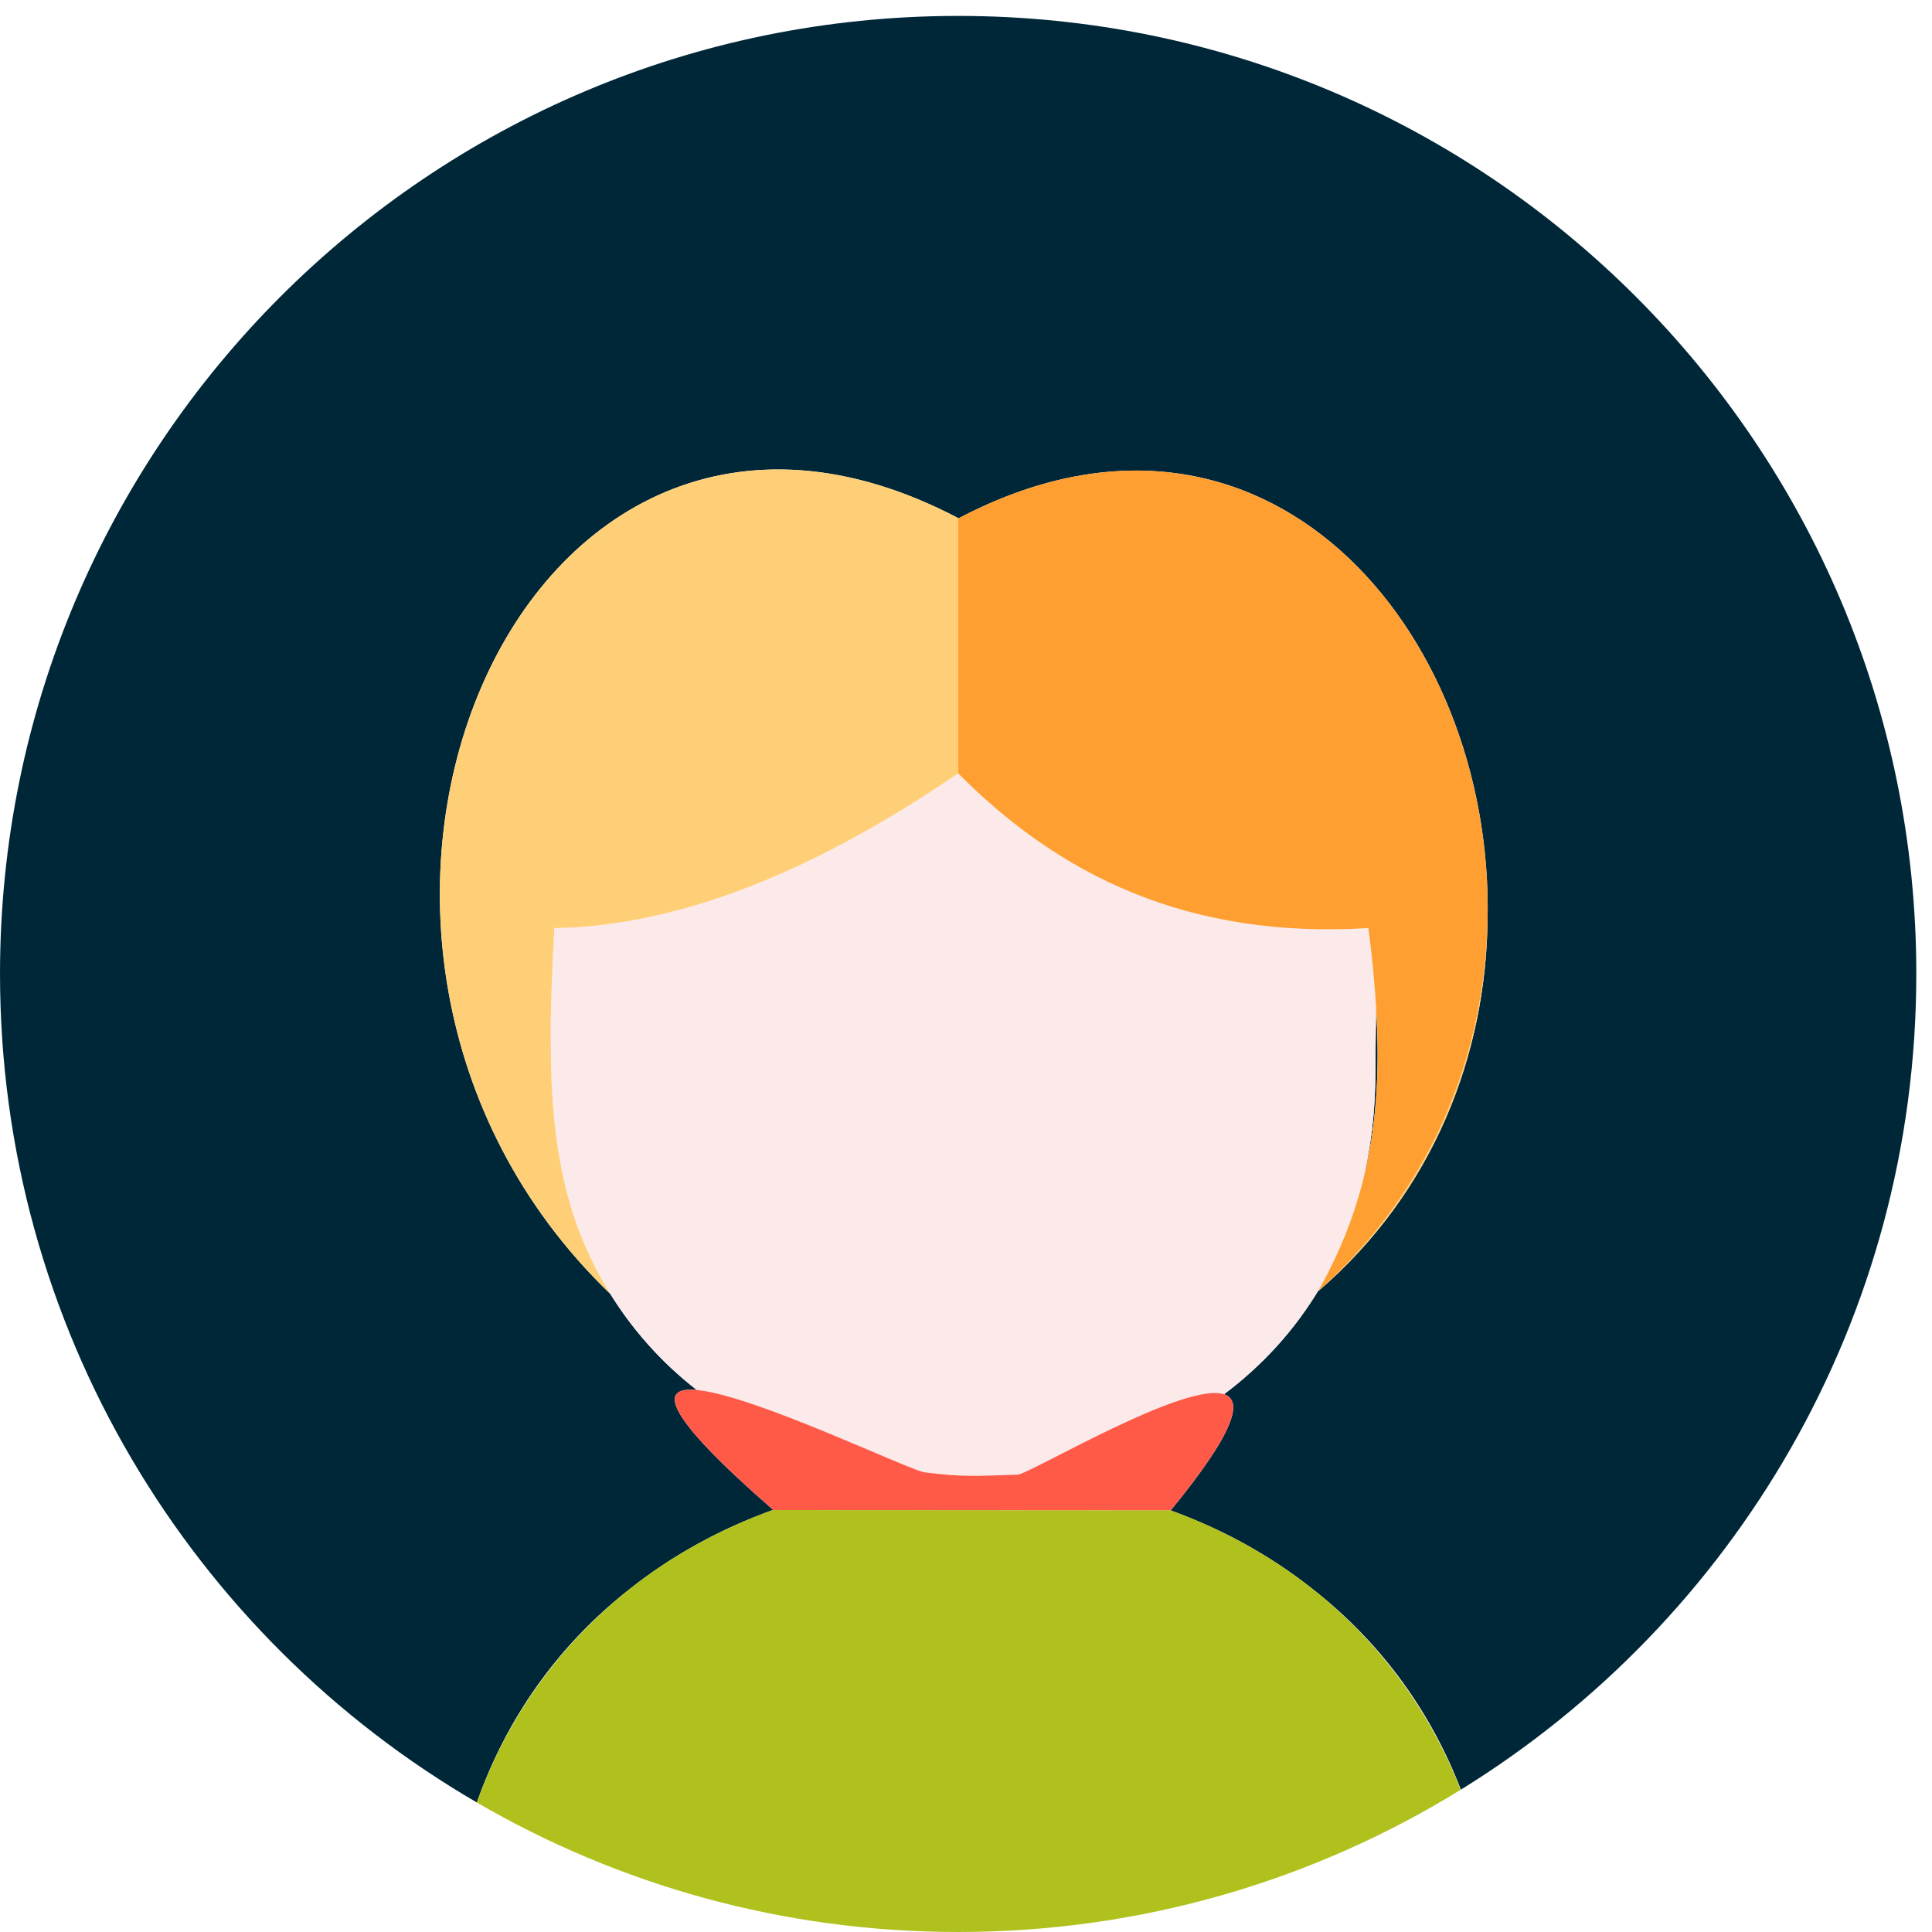
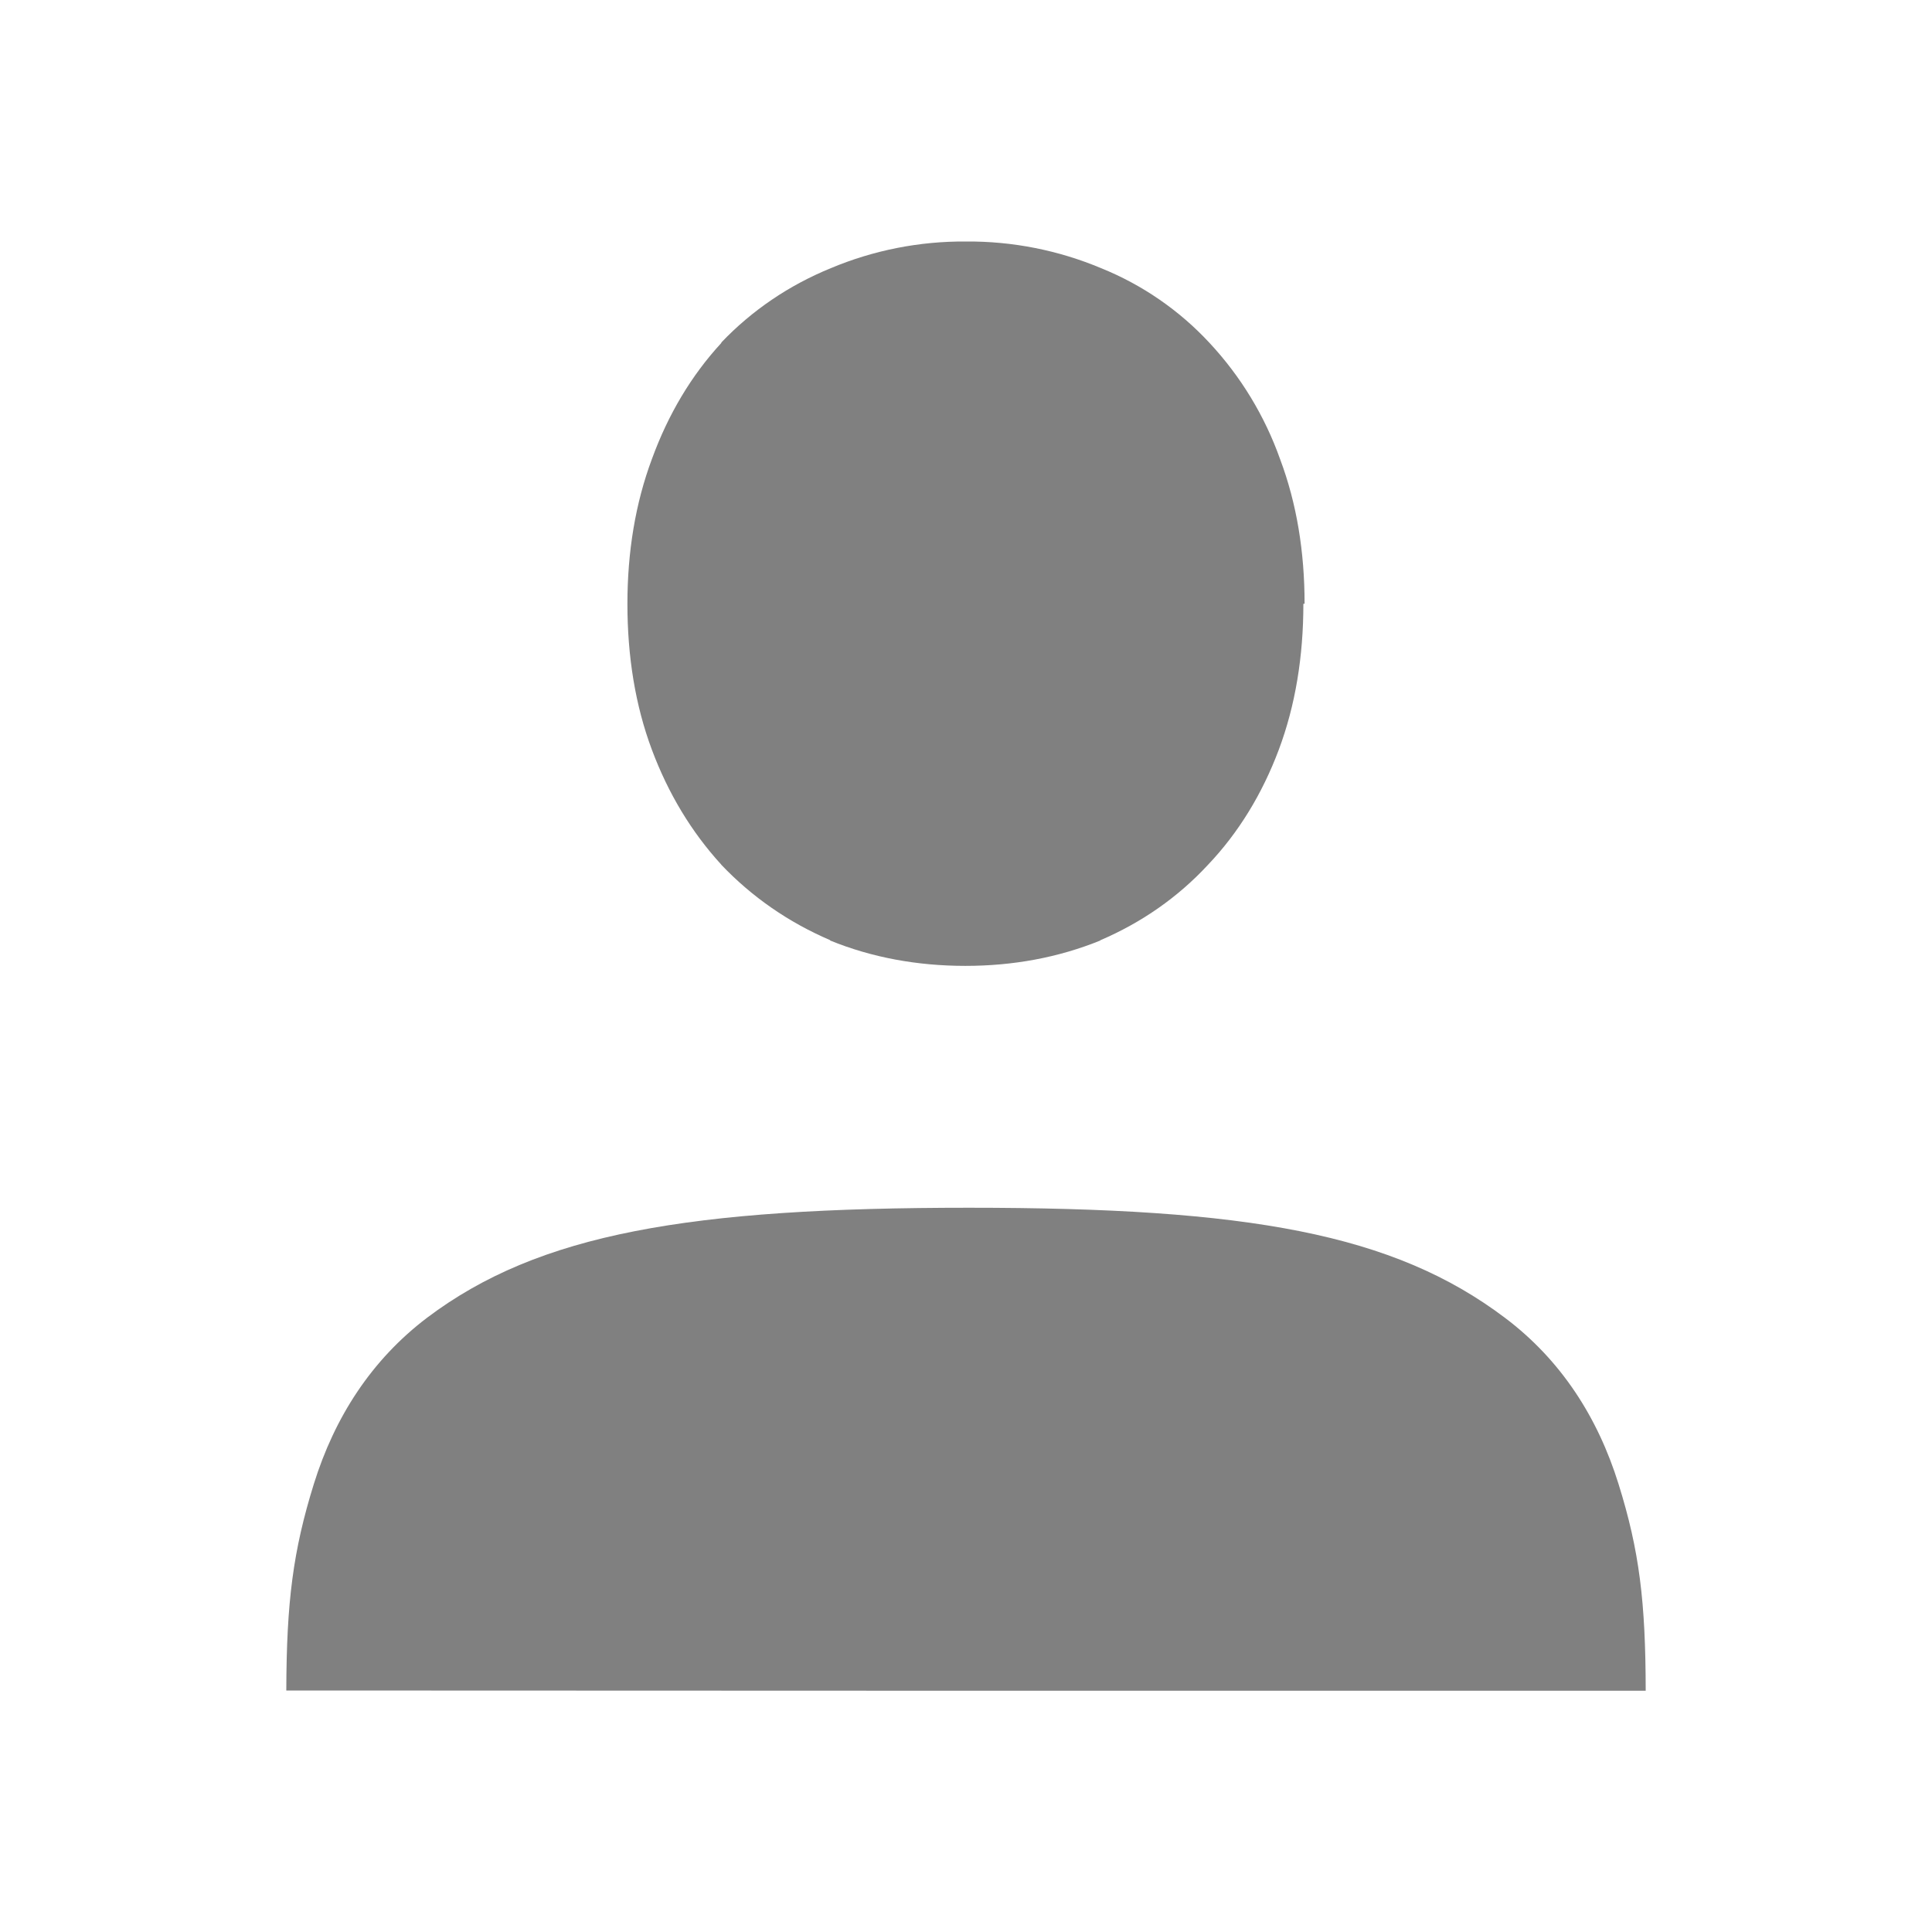
- <svg xmlns="http://www.w3.org/2000/svg" width="800px" height="800px" viewBox="0 0 1024 1024" class="icon" version="1.1" fill="#000000">
+ <svg xmlns="http://www.w3.org/2000/svg" width="800px" height="800px" viewBox="0 0 16 16" fill="#000000">
  <g id="SVGRepo_bgCarrier" stroke-width="0" />
  <g id="SVGRepo_tracerCarrier" stroke-linecap="round" stroke-linejoin="round" />
  <g id="SVGRepo_iconCarrier">
-     <path d="M310.957 662.252zM307.072 652.842zM303.914 643.973c0.219 0.67 0.471 1.327 0.694 1.992-0.231-0.661-0.471-1.322-0.694-1.992zM539.24 781.611a3.087 3.087 0 0 0 0.963-0.182c-0.698 0.087-1.401 0.136-2.104 0.219l1.141-0.037zM315.842 672.419zM292.045 564.371a1501.735 1501.735 0 0 0-0.169-17.436c-0.029 5.926 0.029 11.737 0.169 17.436zM729.394 534.33c-0.169 10.911-0.376 22.057-0.376 33.368 0 21.507-2.496 41.373-7.022 59.661 7.402-28.264 9.477-58.219 7.398-93.029z" fill="#002738" />
-     <path d="M507.843 8.435c-280.452 0-507.838 227.267-507.838 507.723 0 187.542 101.609 351.251 252.745 439.201 0.422-1.17 0.818-2.36 1.256-3.529 16.916-45.564 44.762-81.978 79.184-109.176 22.445-17.887 48.201-32.199 76.61-42.398-58.996-51.404-60.74-65.43-40.489-63.534a193.758 193.758 0 0 1-47.122-53.016c0.397 0.649 0.74 1.31 1.145 1.963-193.113-186.203-50.234-534.189 184.509-411.073l0.236 0.116c161.344-84.826 283.667 58.343 280.381 212.864-0.938 70.861-28.115 143.685-89.785 196.8 0.442-0.789 0.831-1.583 1.269-2.368-13.469 22.879-31 41.845-51.181 56.966 10.183 3.323 5.997 19.817-28.223 61.5h-0.264c27.789 10.047 53.02 24.028 75.085 41.456 34.029 26.623 61.732 62.174 78.912 106.63 144.859-89.434 241.413-249.592 241.413-432.406-0.004-280.452-227.387-507.718-507.842-507.718z" fill="#002738" />
-     <path d="M538.103 781.649c0.703-0.083 1.405-0.132 2.104-0.219 10.551-3.149 88.219-49.089 108.56-42.452 20.18-15.122 37.712-34.087 51.181-56.966 9.944-18.073 17.168-36.001 22.053-54.652 4.53-18.288 7.022-38.15 7.022-59.661 0-11.311 0.207-22.462 0.376-33.368-0.793-13.37-2.186-27.446-4.12-42.423-95.711 5.856-163.659-27.884-217.427-82.003-75.209 51.313-146.904 80.949-214.029 82.003-1.075 19.499-1.843 37.761-1.938 55.028 0.087 5.74 0.153 11.555 0.169 17.436 0.74 29.083 3.98 55.276 11.865 79.606 0.227 0.67 0.463 1.327 0.694 1.992 0.777 2.31 1.604 4.596 2.467 6.873 1.103 2.852 2.248 5.662 3.459 8.423 0.145 0.326 0.277 0.661 0.426 0.988 1.331 2.984 2.732 5.902 4.187 8.774 0.236 0.463 0.463 0.934 0.698 1.393 1.186 2.298 2.434 4.534 3.695 6.757 0.868 1.513 1.732 3.029 2.653 4.534a193.758 193.758 0 0 0 47.122 53.016c31.422 2.938 115.805 44.217 121.43 43.717 19.168 2.525 28.244 1.79 47.354 1.207zM695.356 841.934c35.034 27.661 62.062 63.967 78.804 106.692l0.103-0.066c-17.176-44.452-44.874-80.003-78.908-106.626zM333.191 842.657c-34.422 27.198-62.265 63.612-79.184 109.176 16.486-43.754 43.708-80.908 79.184-109.176z" fill="#FCE9EA" />
-     <path d="M695.356 841.934c-22.065-17.428-47.296-31.413-75.085-41.456l-210.364-0.12-0.107-0.095c-28.409 10.2-54.164 24.512-76.61 42.398-35.472 28.272-62.699 65.422-79.184 109.176-0.438 1.165-0.835 2.356-1.256 3.529 74.965 43.63 162.105 68.633 255.093 68.633 97.67 0 188.885-27.591 266.318-75.366-16.742-42.737-43.77-79.04-78.804-106.701z" fill="#B0C11D" />
-     <path d="M620.272 800.473h0.264c34.22-41.683 38.406-58.177 28.223-61.5-20.342-6.633-98.009 39.307-108.56 42.452a3.124 3.124 0 0 1-0.963 0.182l-1.137 0.037c-19.11 0.587-28.182 1.318-47.362-1.207-5.625 0.5-90.008-40.778-121.43-43.717-20.251-1.897-18.511 12.134 40.489 63.534l0.107 0.095 210.368 0.124z" fill="#FF5947" />
-     <path d="M315.842 672.419c-0.24-0.459-0.463-0.93-0.698-1.393a180.789 180.789 0 0 1-4.187-8.774l-0.426-0.988a184.877 184.877 0 0 1-5.926-15.295c-0.223-0.665-0.475-1.322-0.694-1.992-7.885-24.33-11.125-50.523-11.865-79.606a563.193 563.193 0 0 1-0.169-17.436c0.095-17.267 0.86-35.53 1.938-55.028 67.125-1.054 138.821-30.694 214.029-82.003v-135.308c-234.743-123.116-377.622 224.87-184.509 411.073-0.409-0.649-0.748-1.31-1.145-1.963-0.922-1.5-1.785-3.017-2.653-4.534-1.281-2.236-2.521-4.488-3.695-6.753zM698.675 684.379c61.67-53.119 88.847-125.939 89.785-196.8-1.492 69.977-28.727 142.28-89.785 196.8z" fill="#FECF77" />
-     <path d="M507.843 409.903c53.772 54.123 121.715 87.863 217.427 82.003 1.934 14.977 3.327 29.054 4.12 42.423 2.079 34.811 0.004 64.765-7.398 93.029-4.885 18.651-12.109 36.579-22.053 54.652-0.434 0.785-0.822 1.579-1.269 2.368 61.054-54.516 88.293-126.823 89.785-196.8 3.286-154.525-119.037-297.69-280.381-212.864l-0.236-0.116v135.304z" fill="#FF9F31" />
+     <g color="#000000" font-weight="400" font-family="Ubuntu" letter-spacing="0" word-spacing="0" white-space="normal" fill="gray">
+       <path d="M8 2a2.84 2.84 0 0 0-1.12.221c-.345.141-.651.348-.906.615v.003l-.001.002c-.248.269-.44.592-.574.96-.137.367-.203.769-.203 1.2 0 .435.065.841.203 1.209.135.361.327.68.574.95l.001.002c.254.267.558.477.901.624v.003c.346.141.723.21 1.12.21.395 0 .77-.069 1.117-.21v-.002c.343-.147.644-.357.892-.625.255-.268.45-.59.586-.952.138-.368.204-.774.204-1.21h.01c0-.43-.065-.831-.203-1.198a2.771 2.771 0 0 0-.585-.963 2.5 2.5 0 0 0-.897-.618A2.835 2.835 0 0 0 7.999 2zM8.024 10.002c-2.317 0-3.561.213-4.486.91-.462.35-.767.825-.939 1.378-.172.553-.226.975-.228 1.71L8 14.002h5.629c-.001-.736-.052-1.159-.225-1.712-.172-.553-.477-1.027-.94-1.376-.923-.697-2.124-.912-4.44-.912z" style="line-height:125%;-inkscape-font-specification:'Ubuntu, Normal';font-variant-ligatures:normal;font-variant-position:normal;font-variant-caps:normal;font-variant-numeric:normal;font-variant-alternates:normal;font-feature-settings:normal;text-indent:0;text-align:start;text-decoration-line:none;text-decoration-style:solid;text-decoration-color:#000000;text-transform:none;text-orientation:mixed;shape-padding:0;isolation:auto;mix-blend-mode:normal" overflow="visible" />
+     </g>
  </g>
</svg>
